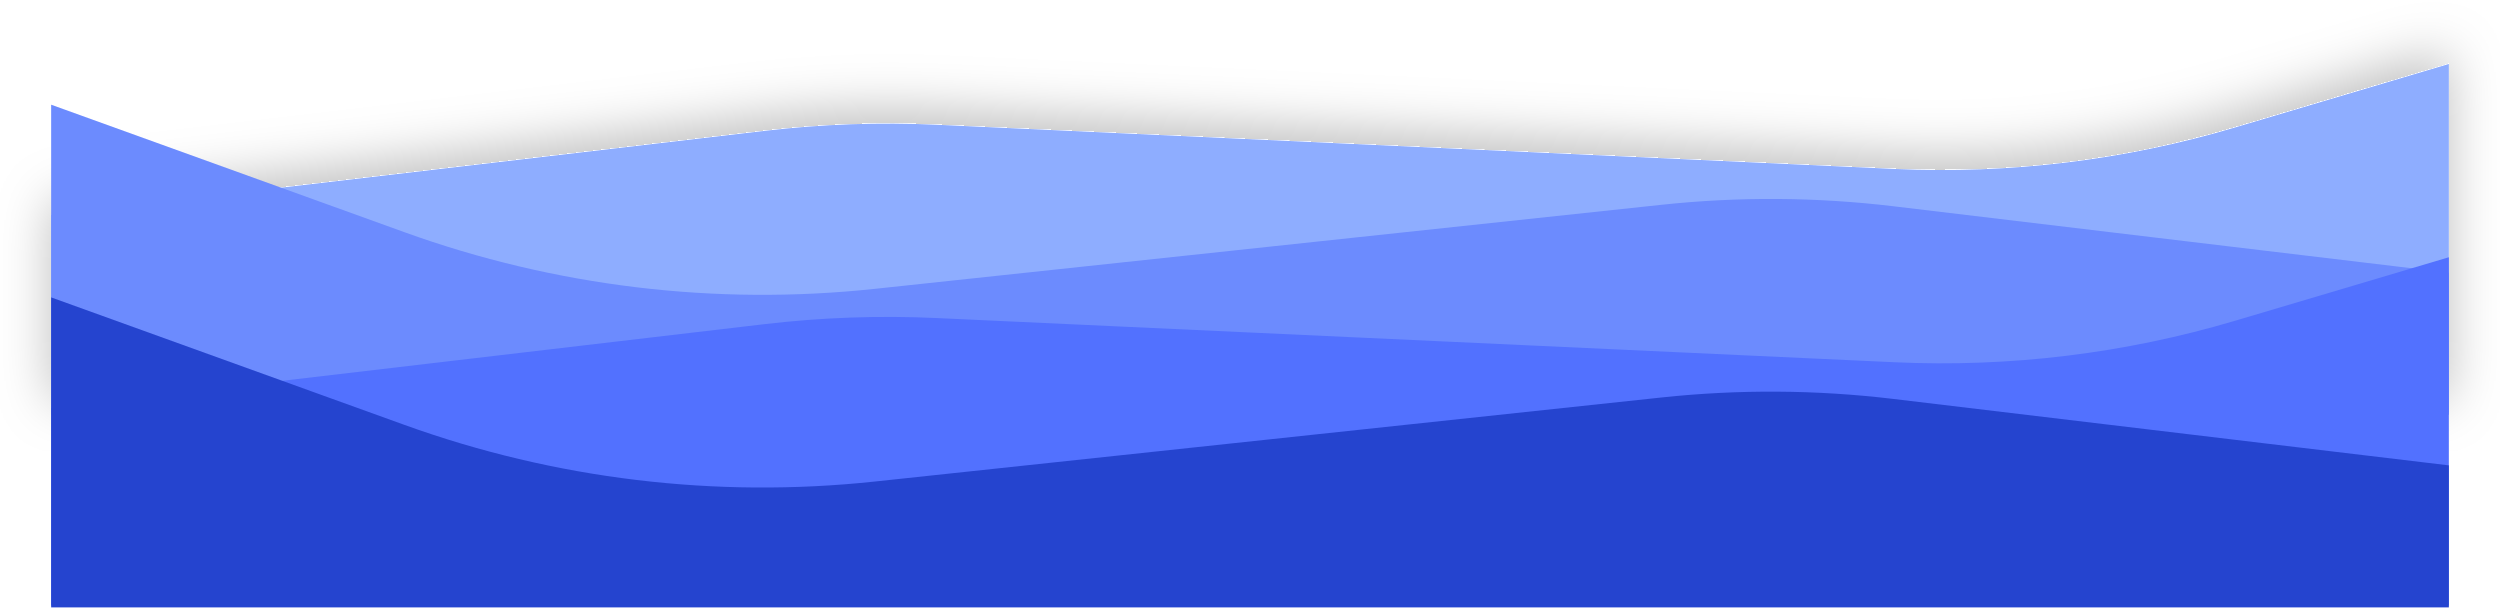
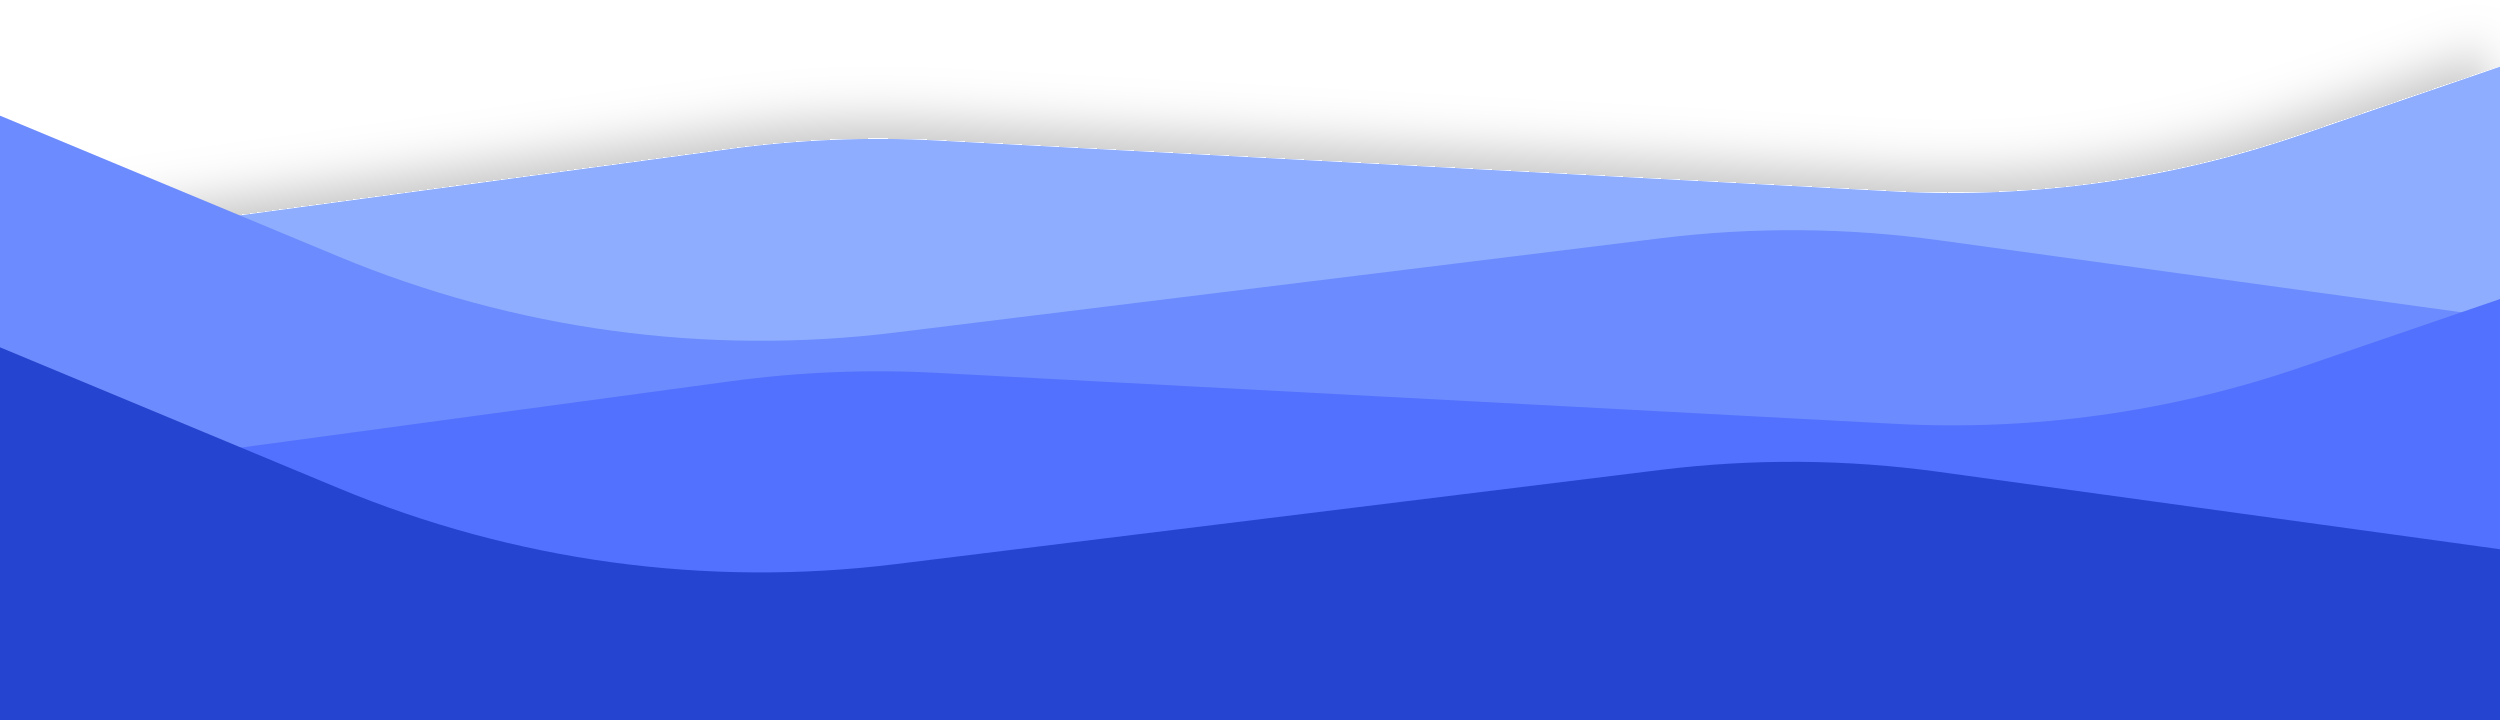
- <svg xmlns="http://www.w3.org/2000/svg" width="391" height="95" viewBox="0 0 391 95" fill="none">
-   <g filter="url(#filter0_d_754_153)">
-     <path d="M8 33.568L119.612 20.459C128.523 19.412 137.503 19.094 146.465 19.508L296.316 26.422C314.311 27.252 332.318 25.057 349.586 19.927L383 10V64.477H8V33.568Z" fill="#8EADFF" />
+ <svg xmlns="http://www.w3.org/2000/svg" width="375" height="108" viewBox="0 0 375 108" fill="none">
+   <g filter="url(#filter0_d_772_359)">
+     <path d="M0 37.173L109.606 22.33C119.846 20.943 130.194 20.522 140.513 21.071L284.319 28.721C304.914 29.816 325.529 26.945 345.041 20.262L375 10V72.809H0V37.173Z" fill="#8EADFF" />
  </g>
-   <path d="M8 16.375L63.251 36.314C86.776 44.804 111.923 47.835 136.791 45.178L259.876 32.027C271.92 30.741 284.071 30.817 296.098 32.255L383 42.648V64.864H8V16.375Z" fill="#6C8BFE" />
-   <path d="M8 63.801L119.612 50.692C128.523 49.645 137.503 49.327 146.465 49.741L296.316 56.655C314.311 57.485 332.318 55.289 349.586 50.16L383 40.233V94.71H8V63.801Z" fill="#5271FF" />
-   <path d="M8 46.511L63.251 66.451C86.776 74.941 111.923 77.972 136.791 75.315L259.876 62.164C271.92 60.877 284.071 60.953 296.098 62.392L383 72.784V95H8V46.511Z" fill="#2544CF" />
+   <path d="M0 17.35L50.73 38.458C77.124 49.44 105.917 53.376 134.289 49.881L249.143 35.733C262.989 34.027 276.998 34.129 290.818 36.034L375 47.641V73.254H0V17.35Z" fill="#6C8BFE" />
+   <path d="M0 72.029L109.606 57.187C119.846 55.8 130.194 55.379 140.513 55.928L284.319 63.578C304.914 64.673 325.529 61.801 345.041 55.118L375 44.857V107.666H0V72.029Z" fill="#5271FF" />
+   <path d="M0 52.096L50.73 73.204C77.124 84.185 105.917 88.122 134.289 84.626L249.143 70.478C262.989 68.773 276.998 68.874 290.818 70.779L375 82.386V108H0V52.096Z" fill="#2544CF" />
  <defs>
-     <filter id="filter0_d_754_153" x="0" y="0" width="391" height="70.477" filterUnits="userSpaceOnUse" color-interpolation-filters="sRGB">
+     <filter id="filter0_d_772_359" x="-8" y="0" width="391" height="78.809" filterUnits="userSpaceOnUse" color-interpolation-filters="sRGB">
      <feFlood flood-opacity="0" result="BackgroundImageFix" />
      <feColorMatrix in="SourceAlpha" type="matrix" values="0 0 0 0 0 0 0 0 0 0 0 0 0 0 0 0 0 0 127 0" result="hardAlpha" />
      <feOffset dy="-2" />
      <feGaussianBlur stdDeviation="4" />
      <feComposite in2="hardAlpha" operator="out" />
      <feColorMatrix type="matrix" values="0 0 0 0 0 0 0 0 0 0 0 0 0 0 0 0 0 0 0.25 0" />
-       <feBlend mode="normal" in2="BackgroundImageFix" result="effect1_dropShadow_754_153" />
-       <feBlend mode="normal" in="SourceGraphic" in2="effect1_dropShadow_754_153" result="shape" />
+       <feBlend mode="normal" in2="BackgroundImageFix" result="effect1_dropShadow_772_359" />
+       <feBlend mode="normal" in="SourceGraphic" in2="effect1_dropShadow_772_359" result="shape" />
    </filter>
  </defs>
</svg>
